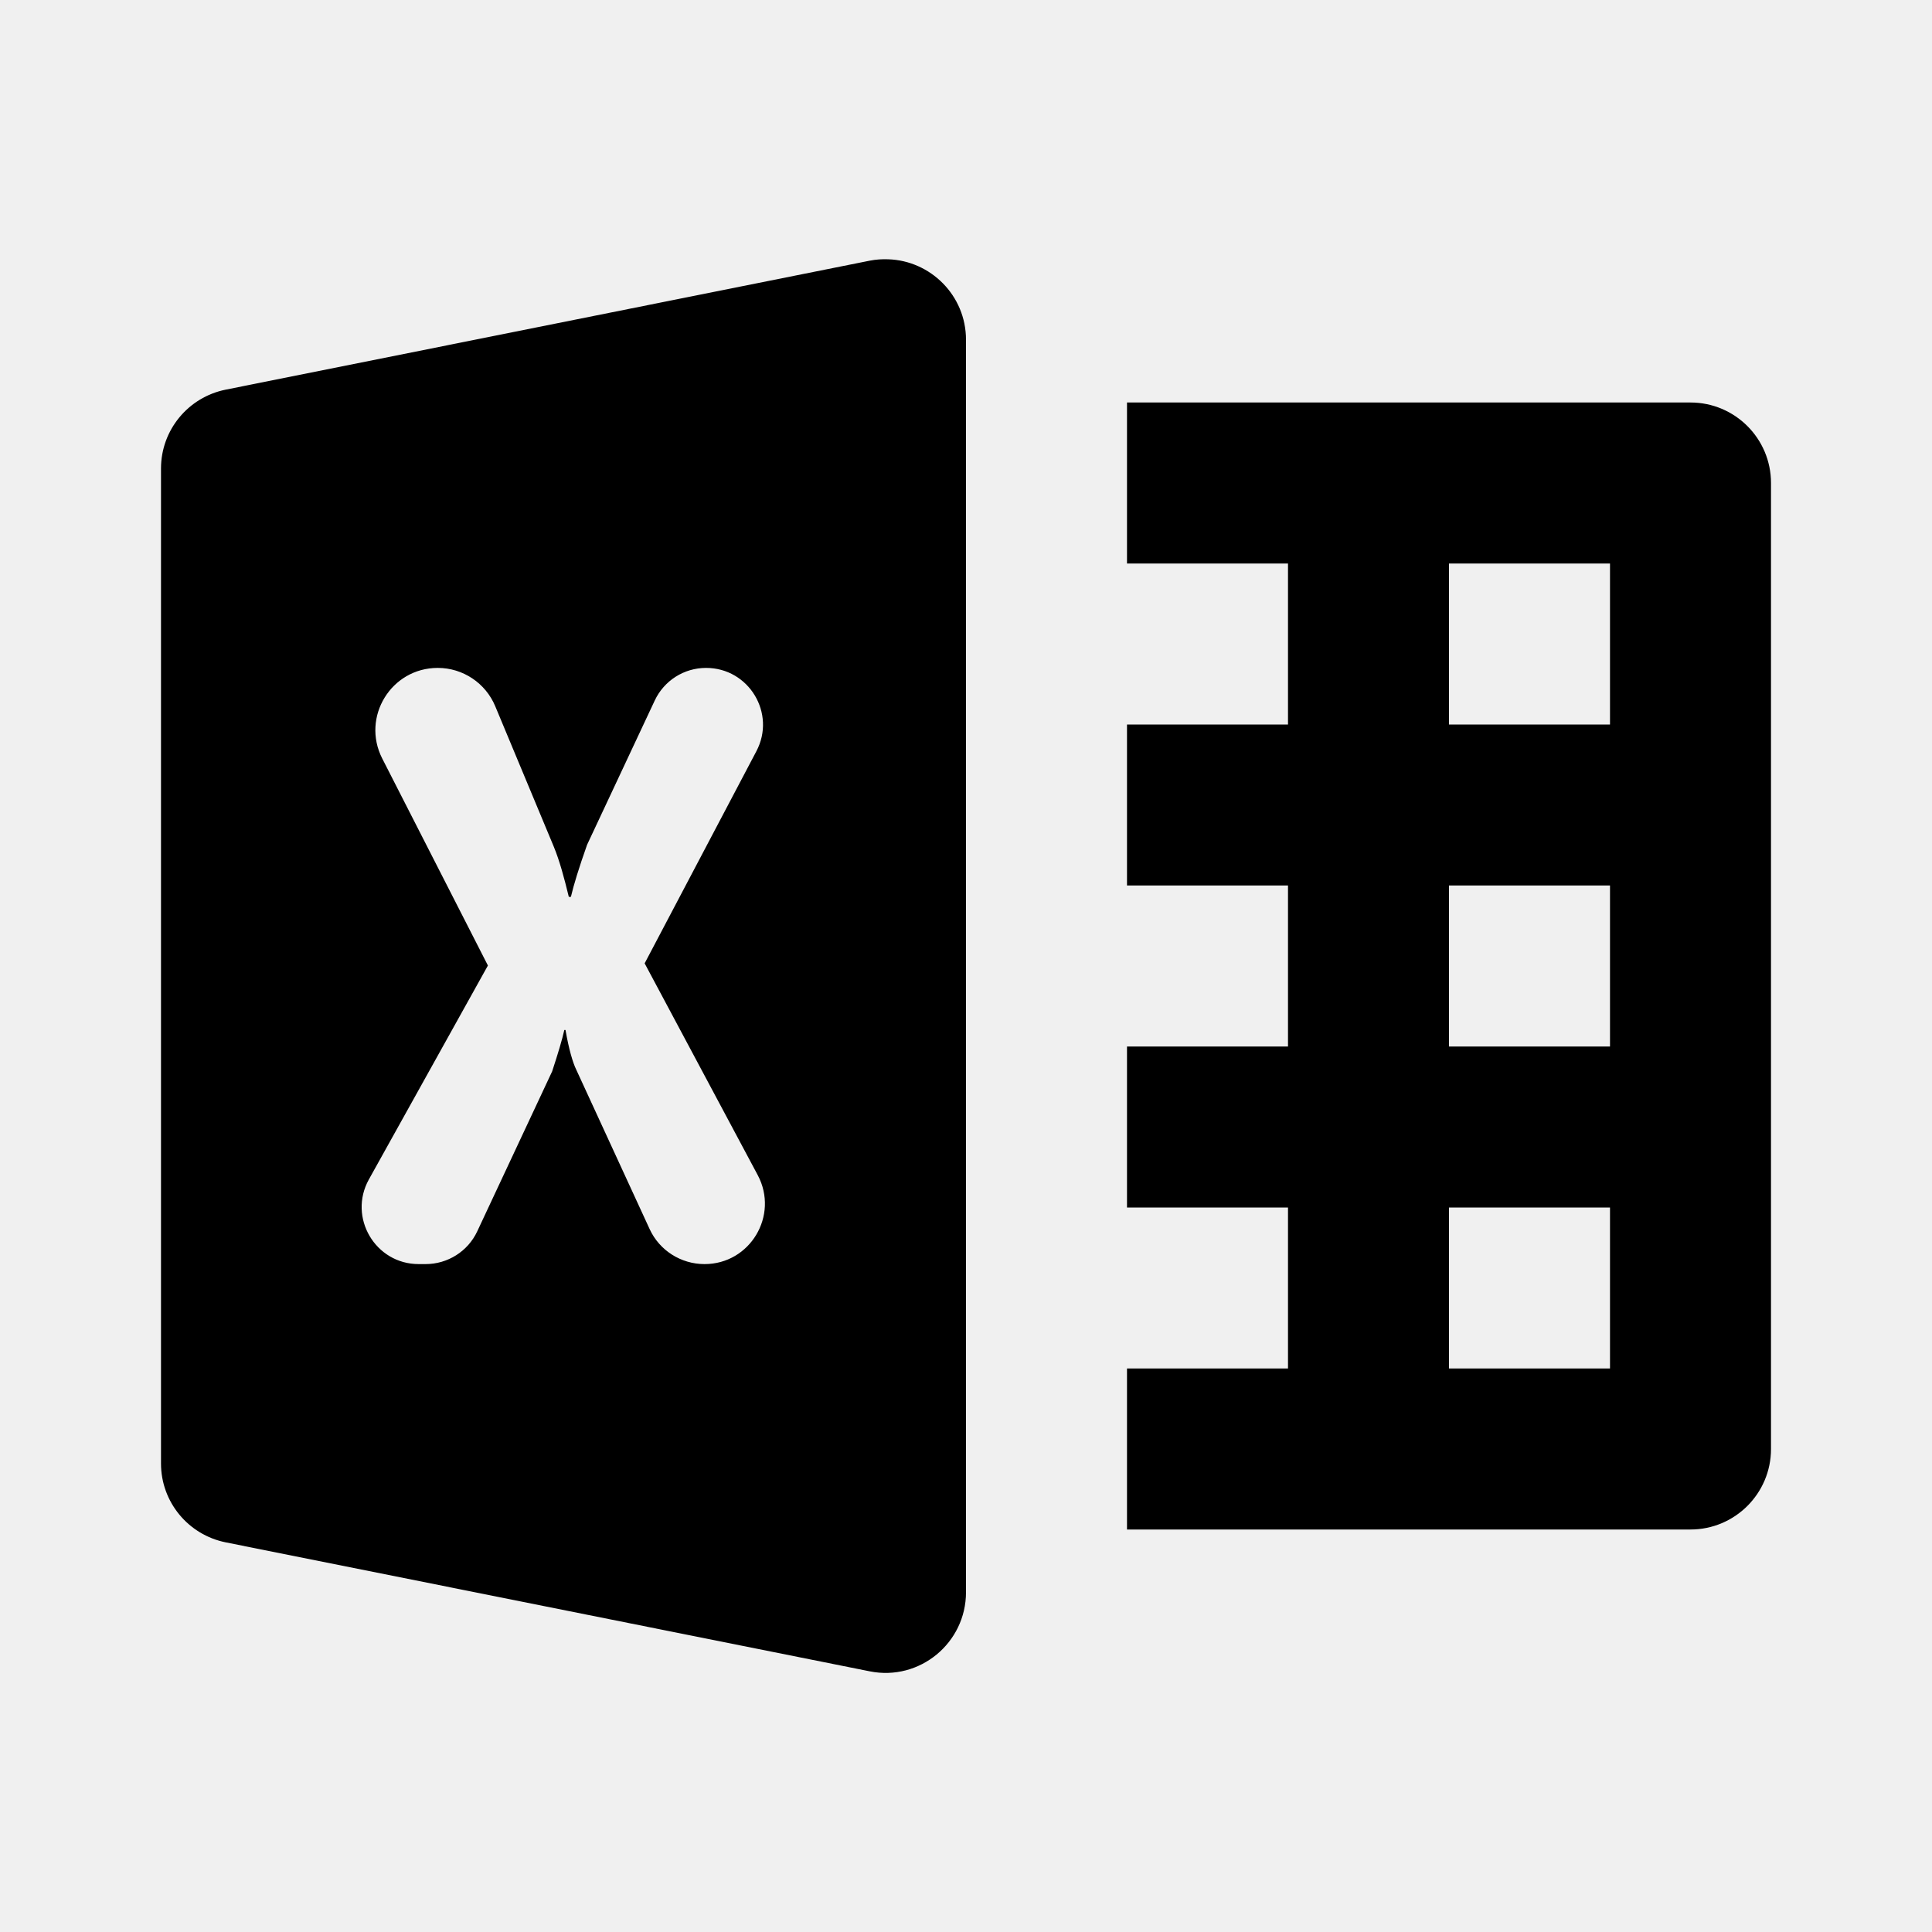
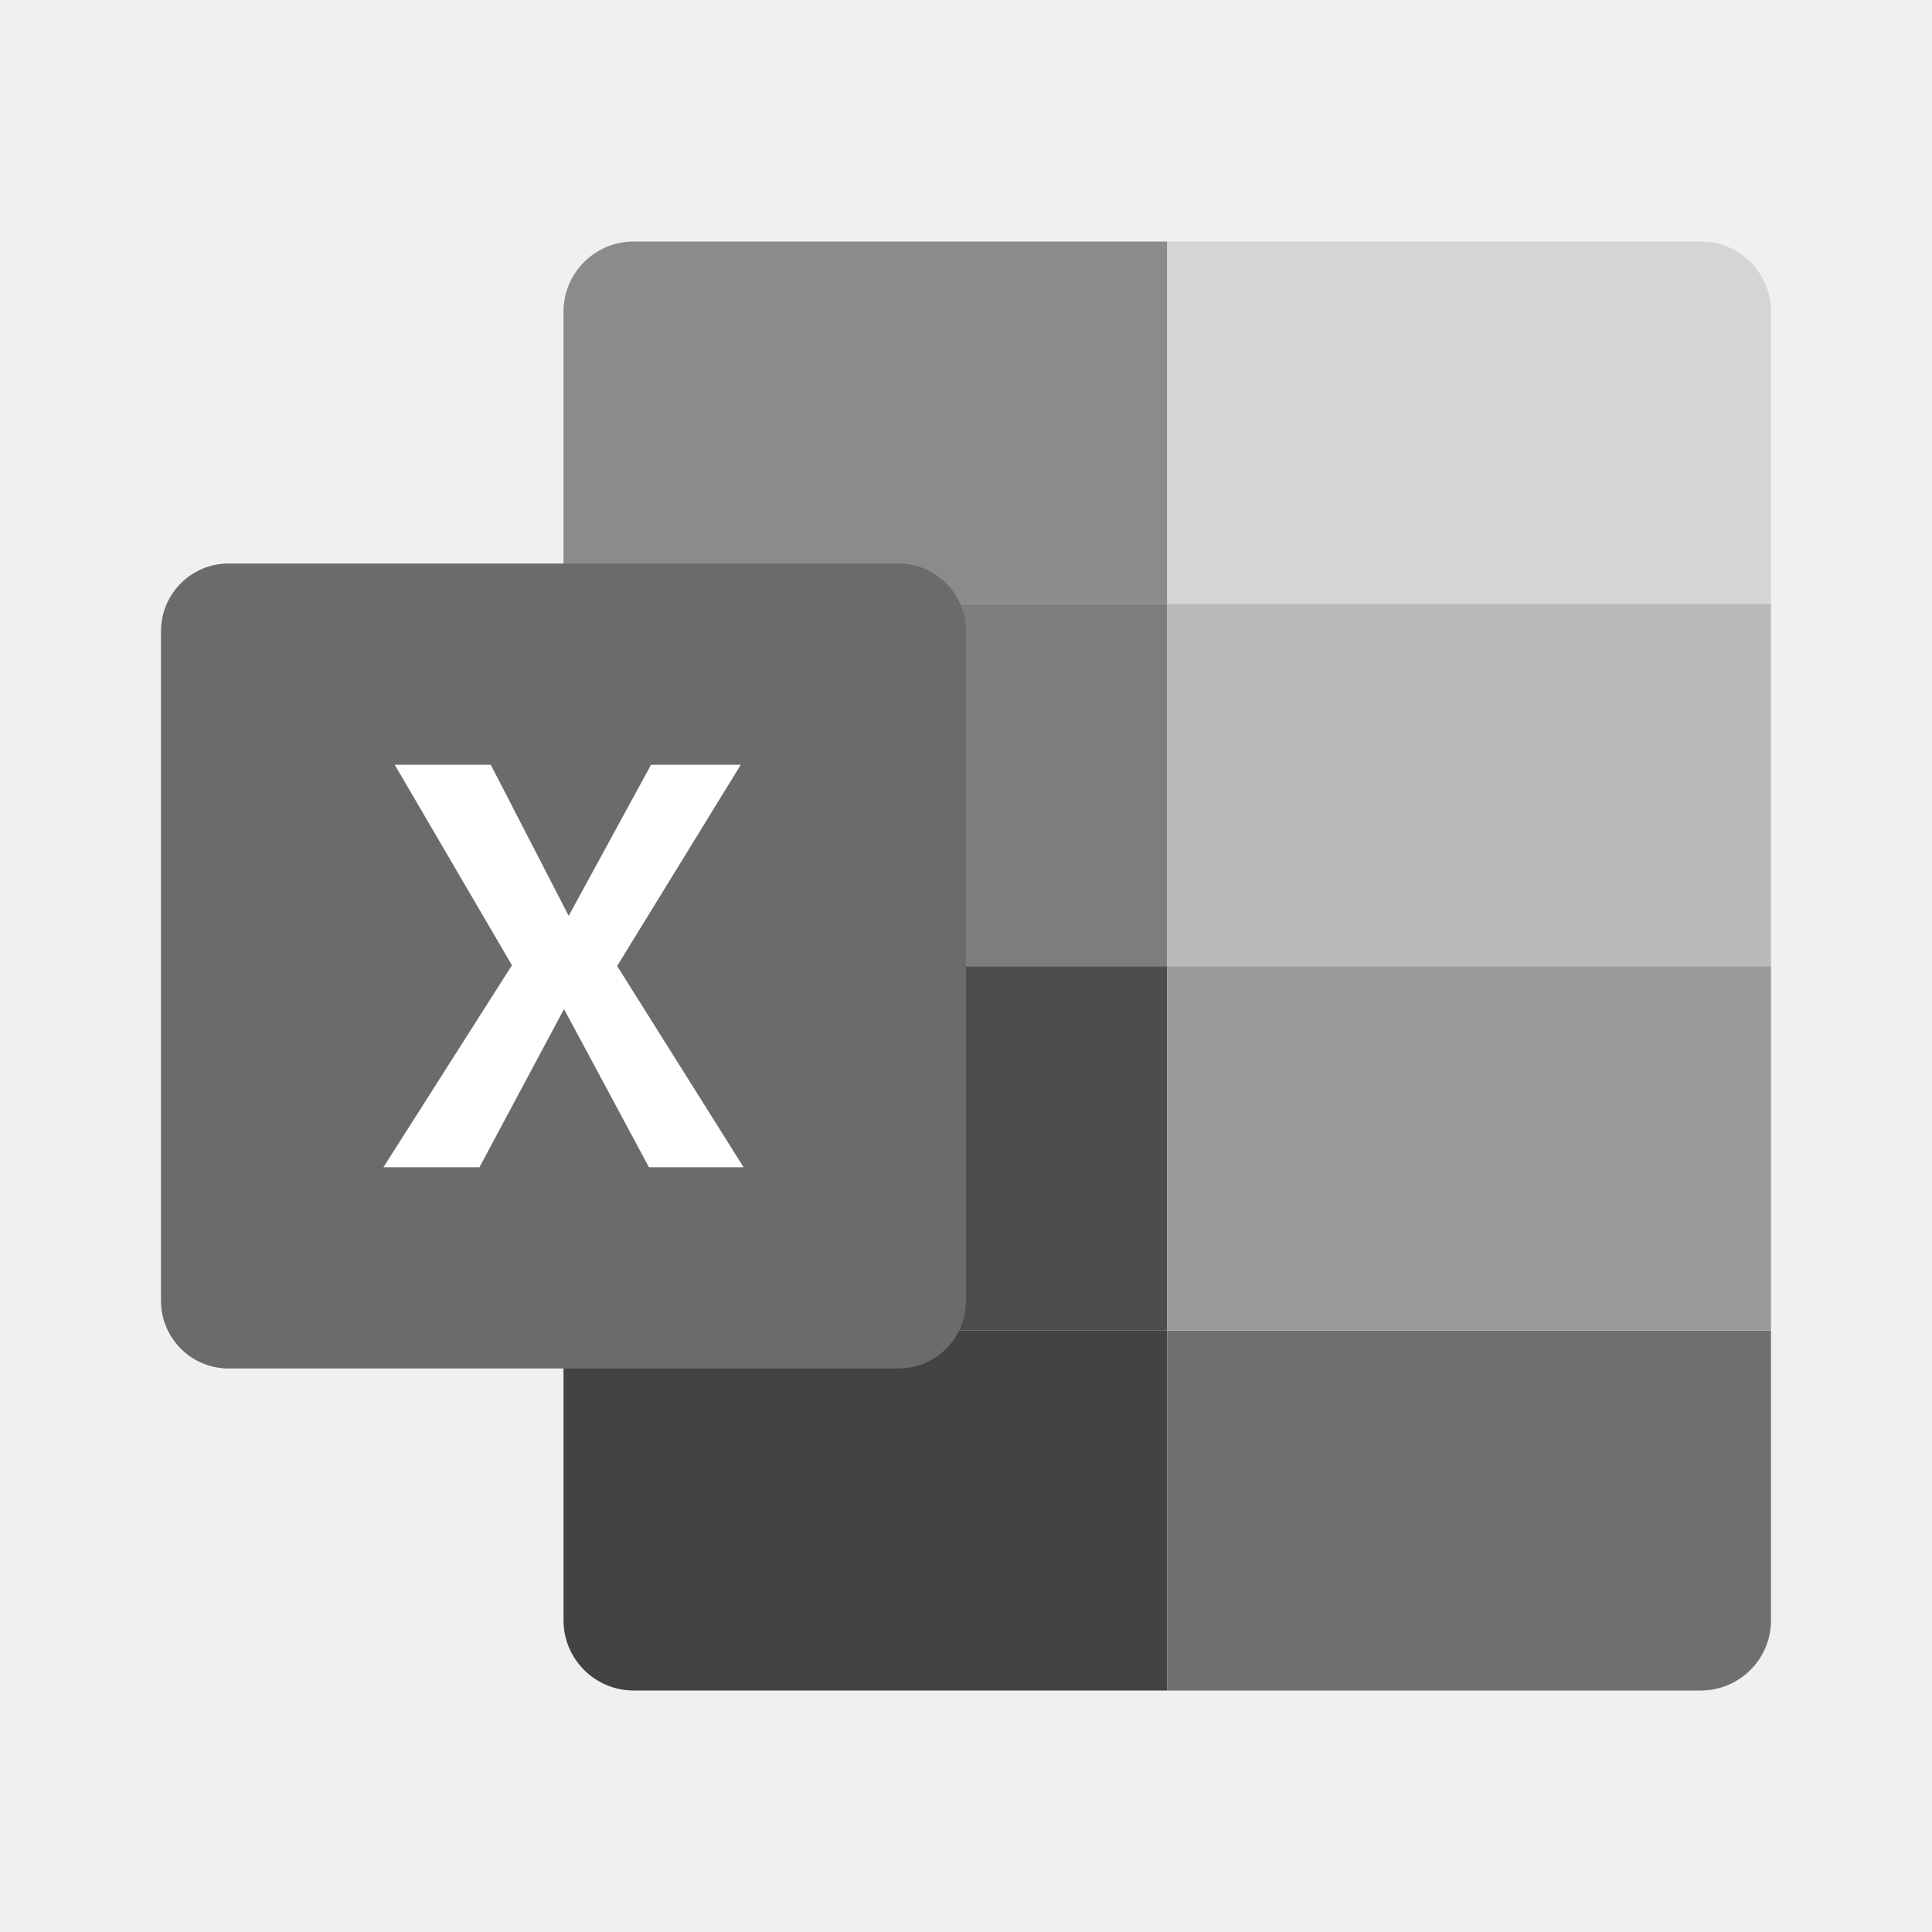
- <svg xmlns="http://www.w3.org/2000/svg" viewBox="0 0 24 24" width="96px" height="96px">
-   <path d="M 11.033 3.221 C 10.958 3.218 10.882 3.223 10.805 3.238 L 2.805 4.84 C 2.337 4.934 2 5.343 2 5.82 L 2 18.18 C 2 18.657 2.337 19.066 2.805 19.16 L 10.805 20.762 C 11.424 20.886 12 20.41 12 19.779 L 12 4.221 C 12 3.669 11.558 3.237 11.033 3.221 z M 14 5 L 14 7 L 16 7 L 16 9 L 14 9 L 14 11 L 16 11 L 16 13 L 14 13 L 14 15 L 16 15 L 16 17 L 14 17 L 14 19 L 21 19 C 21.552 19 22 18.552 22 18 L 22 6 C 22 5.448 21.552 5 21 5 L 14 5 z M 18 7 L 20 7 L 20 9 L 18 9 L 18 7 z M 5.438 8.297 C 5.75 8.297 6.032 8.485 6.152 8.773 L 6.877 10.512 C 6.952 10.693 7.008 10.903 7.066 11.141 L 7.092 11.141 C 7.125 10.998 7.192 10.779 7.293 10.494 L 8.133 8.703 C 8.249 8.455 8.497 8.297 8.771 8.297 C 9.303 8.297 9.644 8.862 9.396 9.332 L 8.008 11.967 L 9.414 14.6 C 9.678 15.1 9.318 15.703 8.752 15.703 C 8.46 15.703 8.192 15.534 8.07 15.268 L 7.158 13.287 C 7.116 13.202 7.066 13.033 7.025 12.795 L 7.01 12.795 C 6.985 12.909 6.934 13.08 6.859 13.309 L 5.928 15.297 C 5.812 15.545 5.561 15.703 5.287 15.703 L 5.201 15.703 C 4.662 15.703 4.321 15.123 4.582 14.652 L 6.061 11.994 L 4.748 9.422 C 4.486 8.907 4.859 8.297 5.438 8.297 z M 18 11 L 20 11 L 20 13 L 18 13 L 18 11 z M 18 15 L 20 15 L 20 17 L 18 17 L 18 15 z" />
+ <svg xmlns="http://www.w3.org/2000/svg" viewBox="0,0,256,256" width="70px" height="70px" fill-rule="nonzero">
+   <g fill="none" fill-rule="nonzero" stroke="none" stroke-width="1" stroke-linecap="butt" stroke-linejoin="miter" stroke-miterlimit="10" stroke-dasharray="" stroke-dashoffset="0" font-family="none" font-weight="none" font-size="none" text-anchor="none" style="mix-blend-mode: normal">
+     <g transform="scale(5.33333,5.33333)">
+       <path d="M29,6h-13.256c-0.963,0 -1.744,0.781 -1.744,1.744v7.259h15z" fill="#8b8b8b" />
+       <path d="M14,33.054v7.202c0,0.963 0.781,1.744 1.743,1.744h13.257v-8.946z" fill="#434343" />
+       <path d="M14,15.003h15v9.002h-15z" fill="#7d7d7d" />
+       <path d="M14,24.005h15v9.05h-15z" fill="#4d4d4d" />
+       <g>
+         <path d="M42.256,6h-13.256v9.003h15v-7.259c0,-0.963 -0.781,-1.744 -1.744,-1.744z" fill="#d5d5d5" />
+         <path d="M29,33.054v8.946h13.257c0.962,0 1.743,-0.781 1.743,-1.743v-7.202h-15z" fill="#6f6f6f" />
+         <path d="M29,15.003h15v9.002h-15z" fill="#b9b9b9" />
+         <path d="M29,24.005h15v9.05h-15z" fill="#9b9b9b" />
+       </g>
+       <path d="M22.319,34h-16.638c-0.928,0 -1.681,-0.753 -1.681,-1.681v-16.638c0,-0.928 0.753,-1.681 1.681,-1.681h16.638c0.928,0 1.681,0.753 1.681,1.681v16.638c0,0.928 -0.753,1.681 -1.681,1.681z" fill="#6b6b6b" />
+       <path d="M9.807,19h2.386l1.936,3.754l2.046,-3.754h2.229l-3.071,5l3.141,5h-2.351l-2.11,-3.93l-2.101,3.93h-2.386l3.193,-5.018z" fill="#ffffff" />
+     </g>
+   </g>
</svg>
